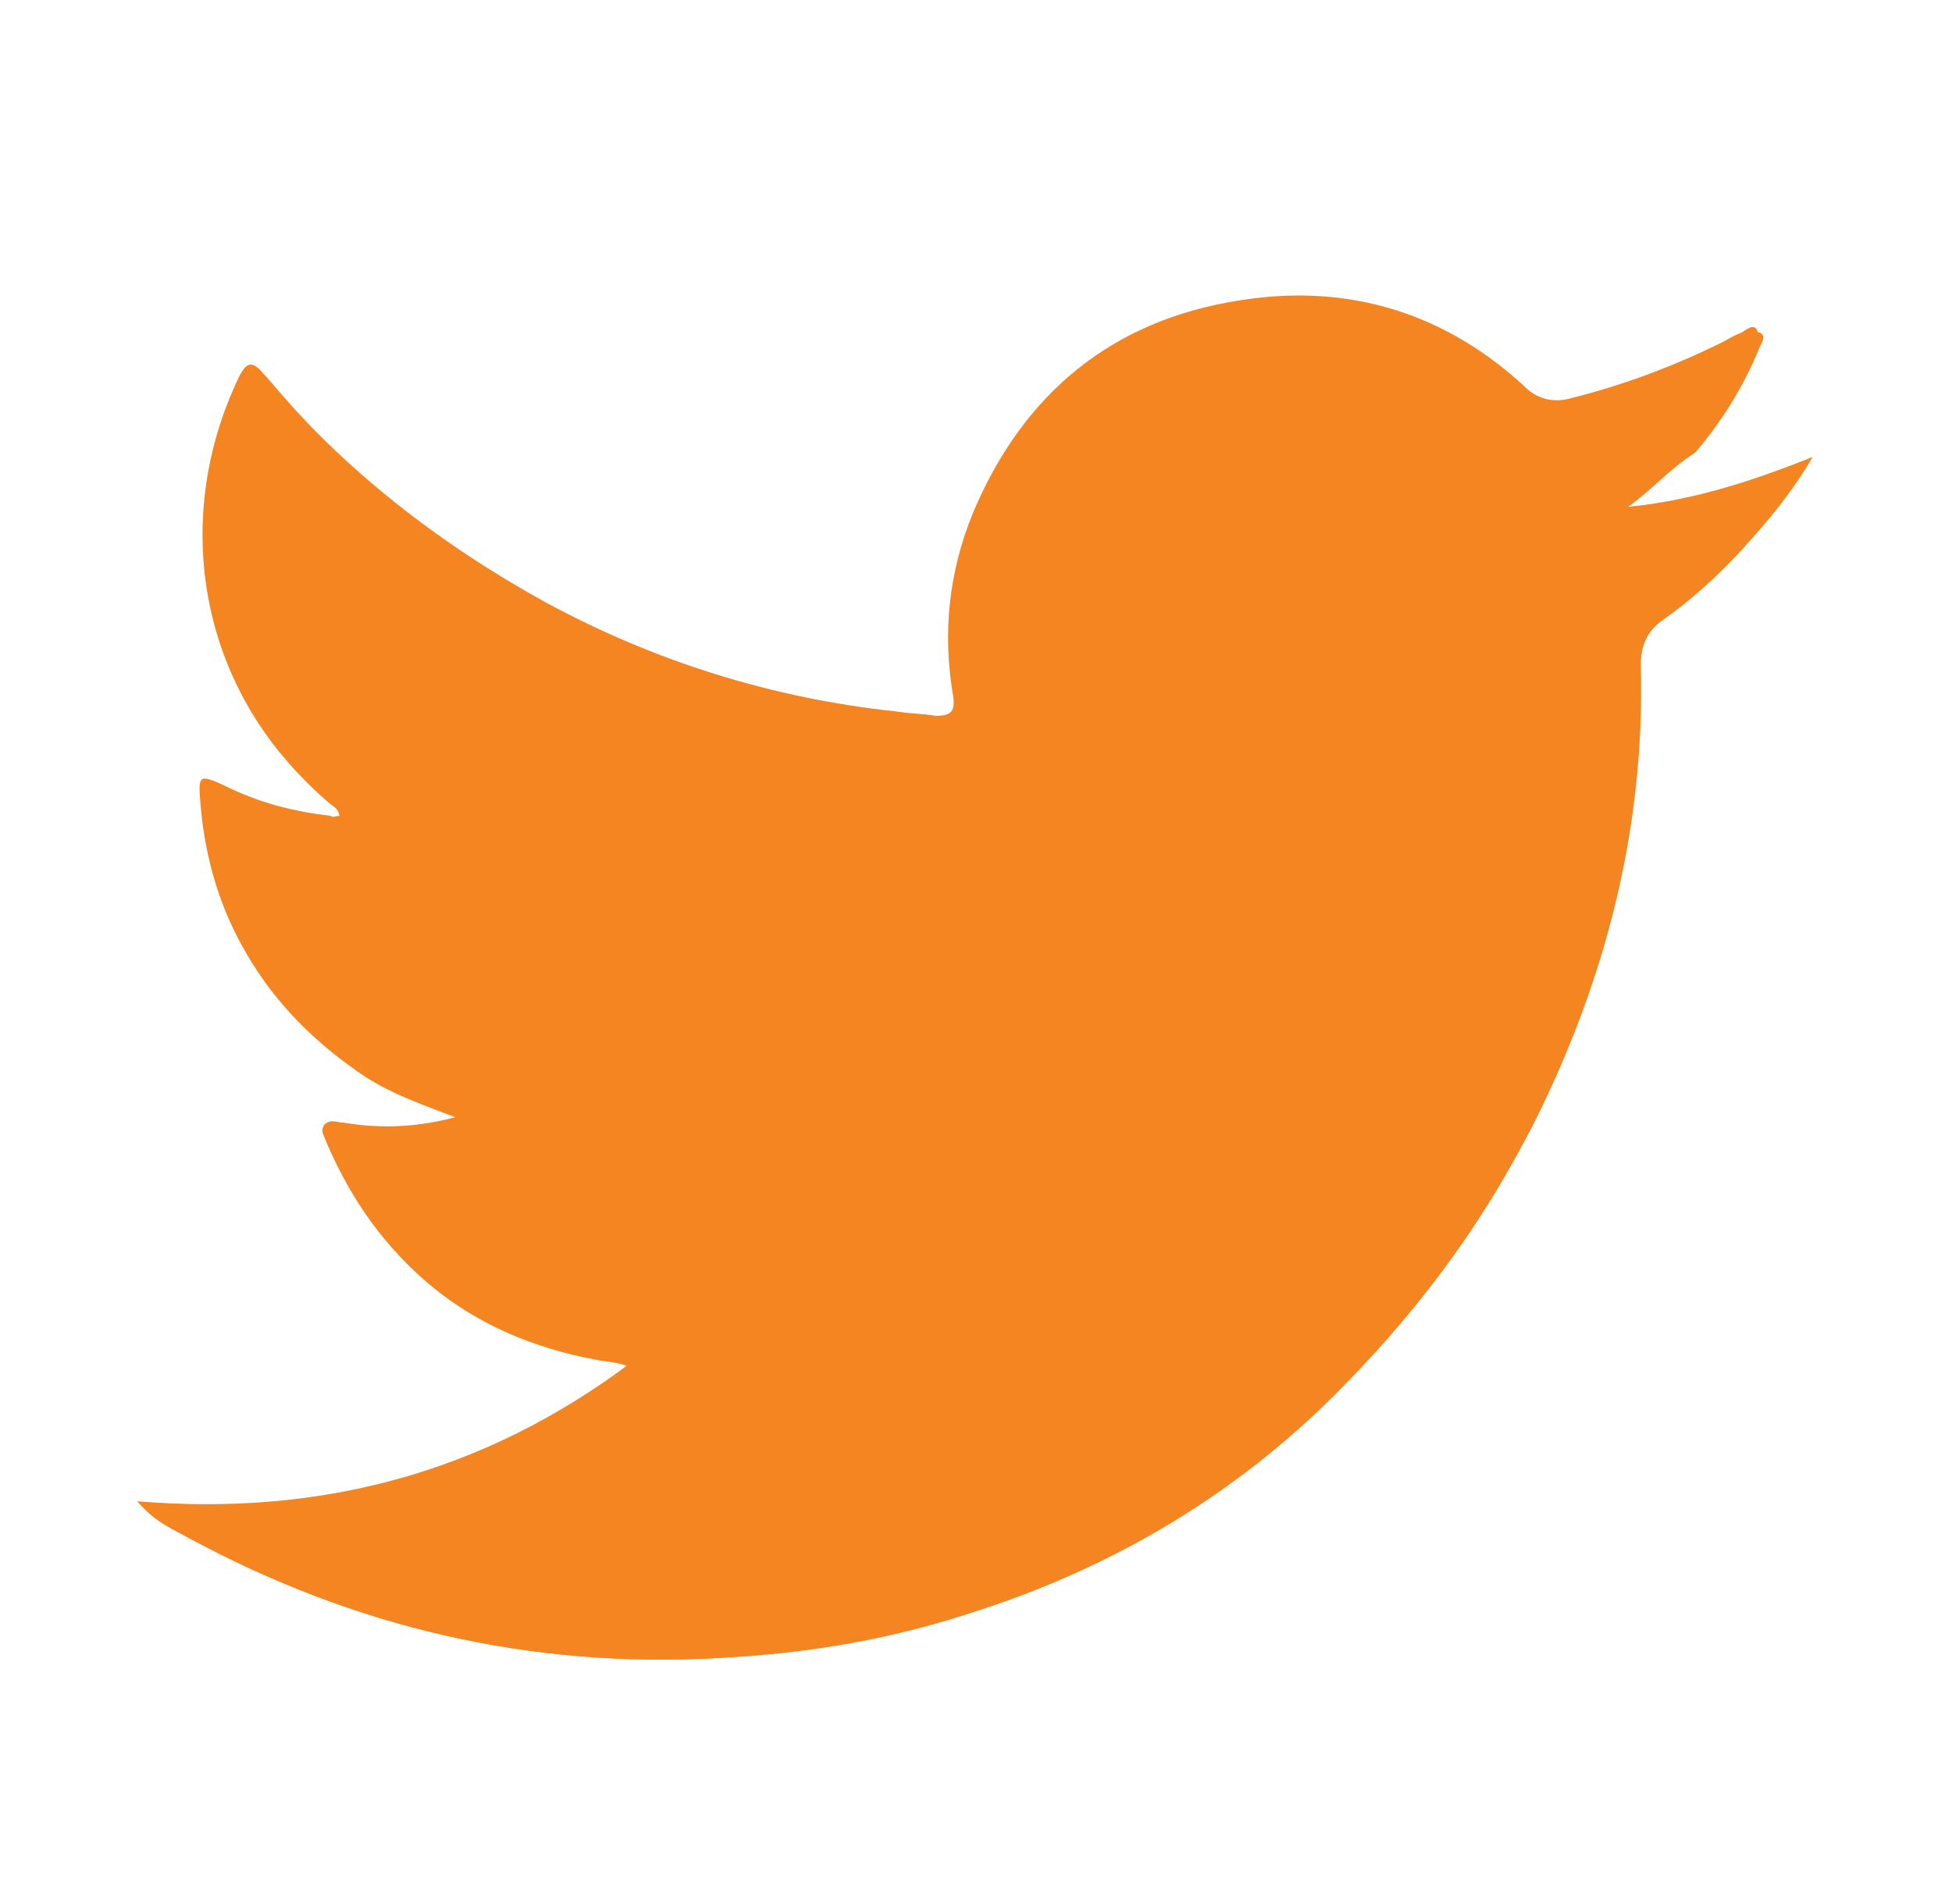
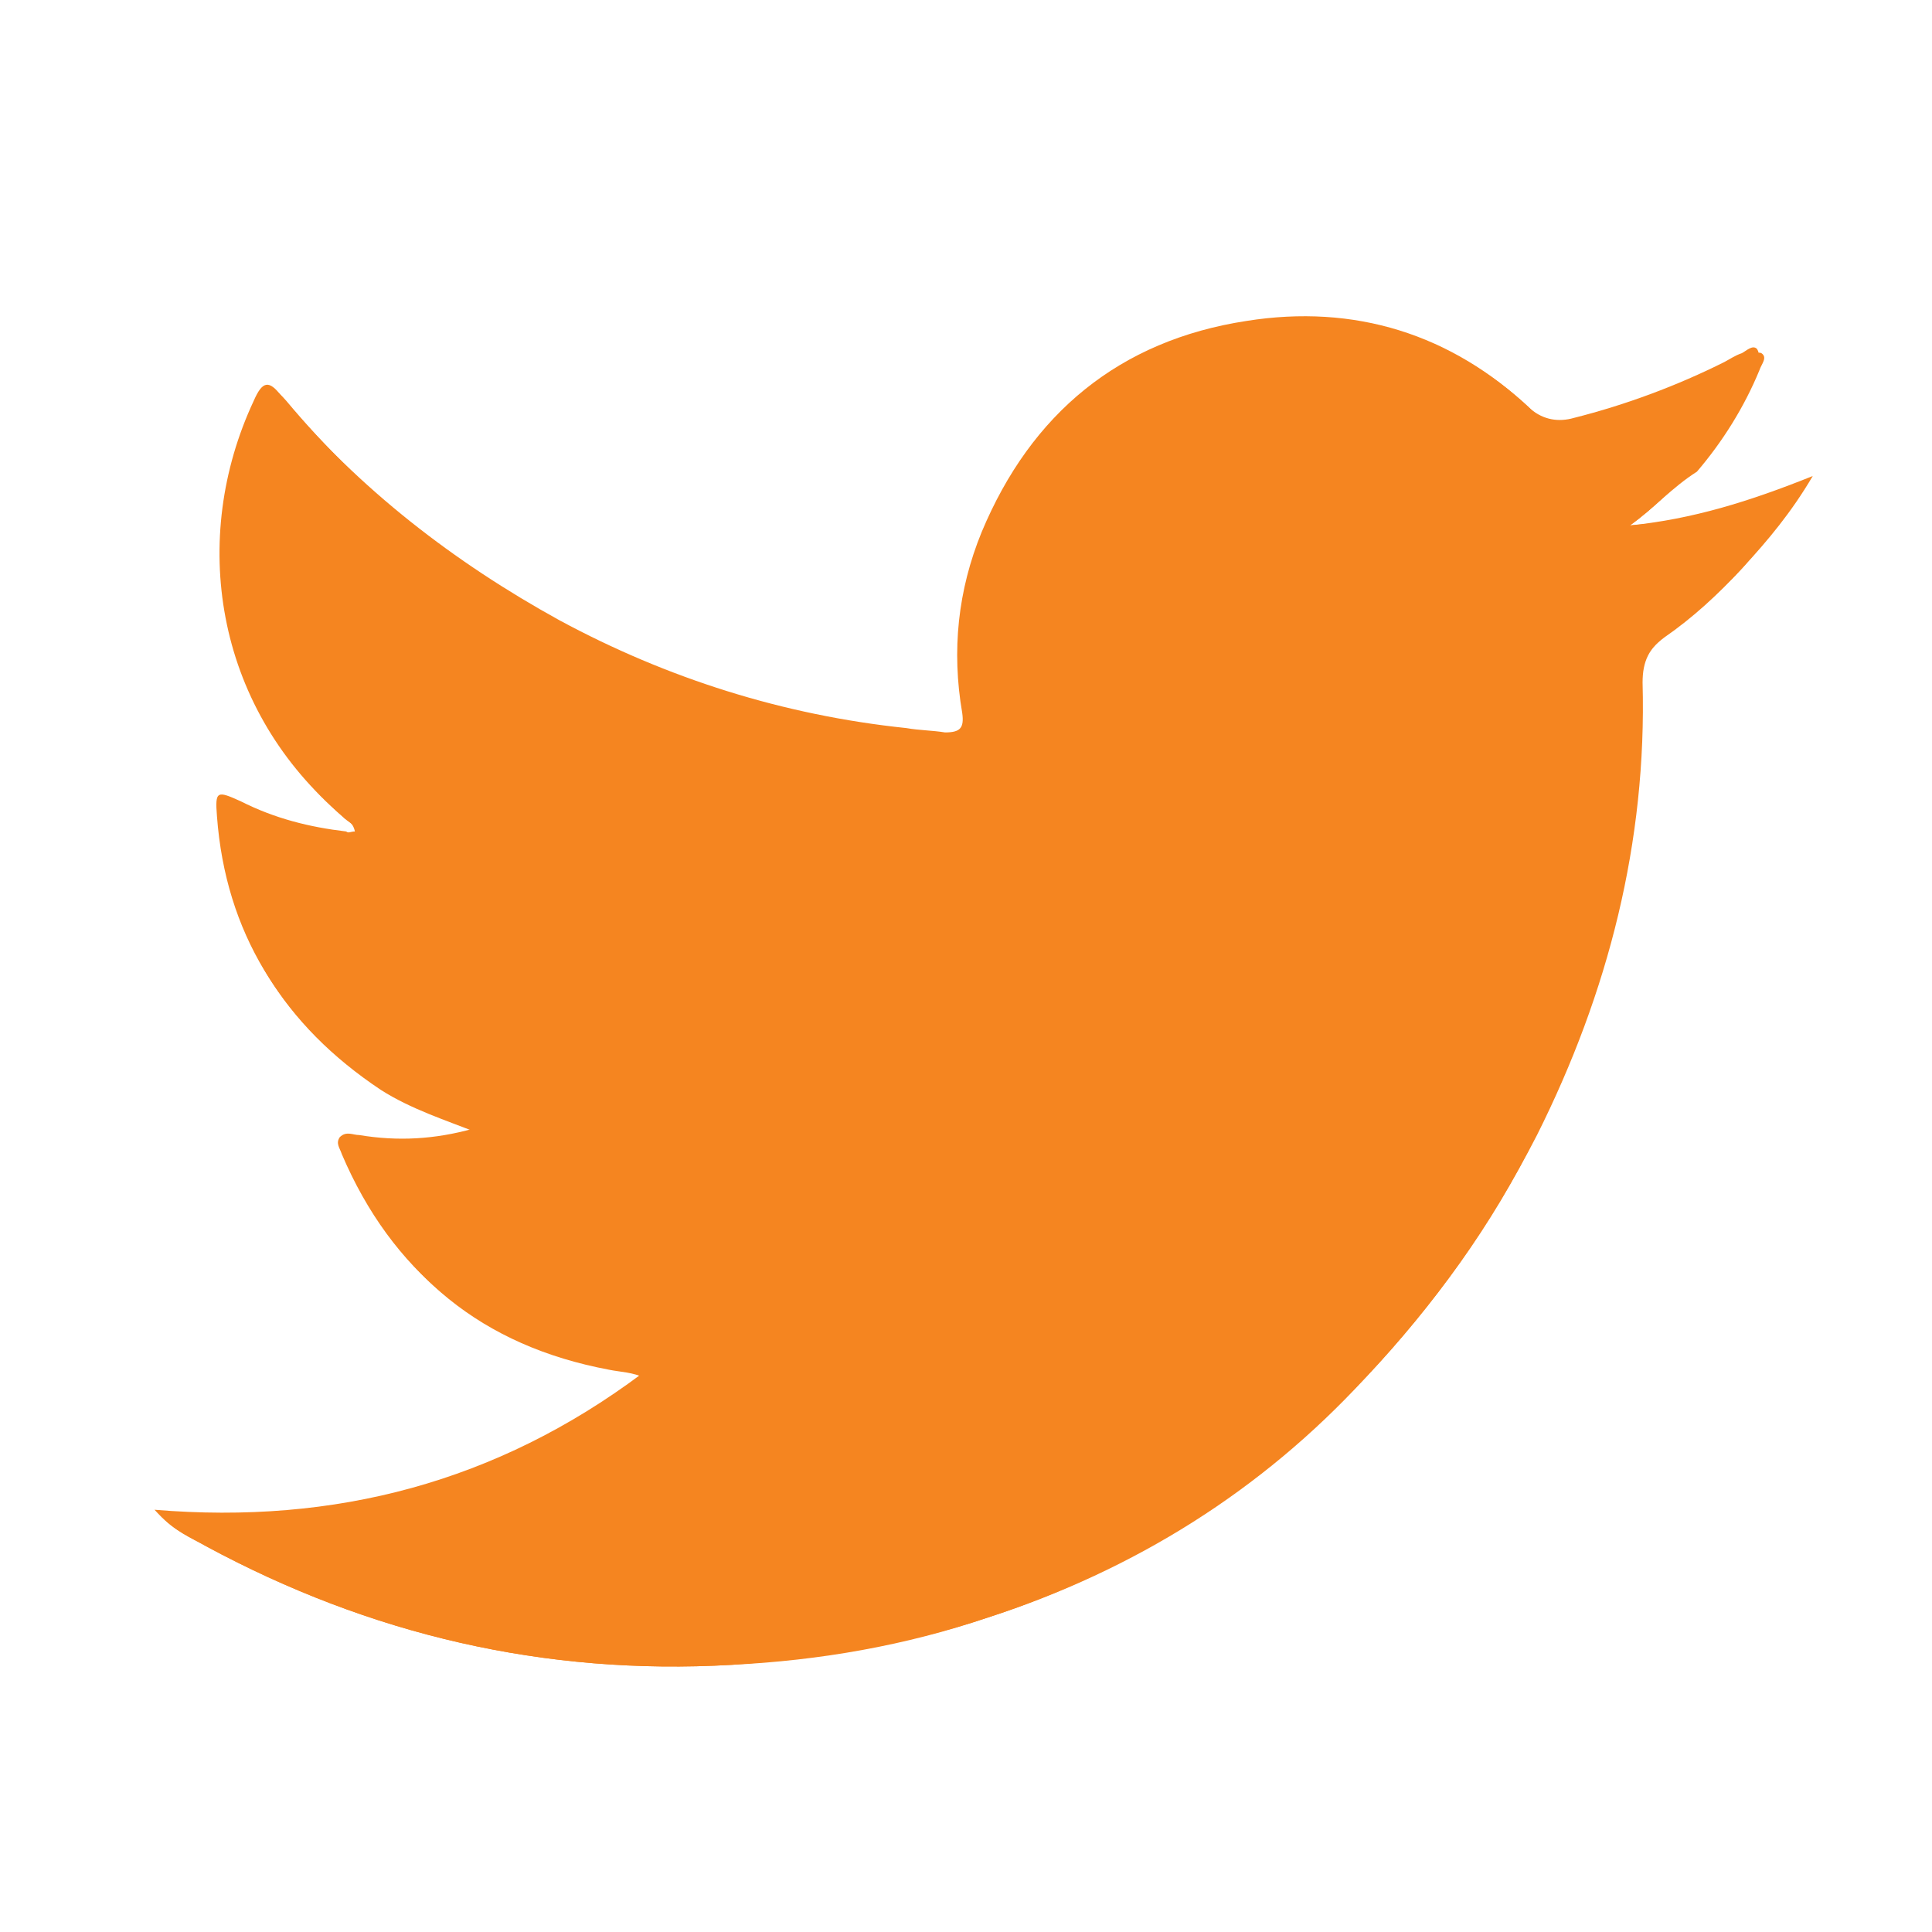
- <svg xmlns="http://www.w3.org/2000/svg" version="1.1" id="Layer_1" x="0px" y="0px" viewBox="0 0 89.7 87.5" enable-background="new 0 0 89.7 87.5" xml:space="preserve">
+ <svg xmlns="http://www.w3.org/2000/svg" version="1.1" id="Layer_1" x="0px" y="0px" viewBox="0 0 1024 1024" enable-background="new 0 0 1024 1024" xml:space="preserve">
  <g>
-     <path fill="#F58520" d="M74.8,23.3c1.1-0.8,2-1.7,2.9-2.7c1.3-1.4,2.3-2.9,2.9-4.7c0.1-0.2,0.3-0.5,0.1-0.8   c-0.2-0.2-0.5,0.1-0.7,0.2c-0.3,0.1-0.6,0.3-0.8,0.4c-2.2,1.1-4.6,2-7,2.6c-0.7,0.2-1.4,0.1-2-0.4C66.5,14.4,62,13,57,13.8   c-5.9,0.9-10,4.3-12.3,9.8c-1.1,2.7-1.4,5.5-0.9,8.4c0.1,0.7-0.1,0.9-0.8,0.9c-0.6-0.1-1.2-0.1-1.8-0.2c-5.7-0.6-11.1-2.3-16.1-5   c-4.9-2.7-9.3-6.1-12.9-10.4c-0.6-0.8-0.9-0.7-1.3,0.2c-3,6.4-1.8,14.1,3.9,19.1c0.3,0.3,0.7,0.4,0.8,0.9c-0.2,0-0.3,0.1-0.4,0   c-1.7-0.2-3.3-0.6-4.9-1.4c-1.1-0.5-1.2-0.5-1.1,0.7c0.4,5.4,3,9.5,7.4,12.5c1.4,0.9,2.9,1.4,4.5,2c-1.8,0.5-3.5,0.6-5.3,0.3   c-0.3,0-0.6-0.2-0.9,0.1c-0.2,0.3,0,0.5,0.1,0.8c2.3,5.4,6.4,8.8,12.2,9.8c0.5,0.1,1.1,0.1,1.7,0.4c-6.7,5-14.2,7-22.6,6.3   C7.2,70,8,70.3,8.7,70.7c7.6,4.1,15.7,6,24.4,5.5c4.1-0.2,8.1-0.9,11.9-2.2c6.8-2.2,12.6-6,17.6-11.2c3.2-3.4,5.8-7.1,7.9-11.2   c3.3-6.6,5.1-13.6,4.9-21c0-1,0.3-1.6,1.1-2.2c1.3-1,2.5-2,3.6-3.2c1.1-1.2,2.2-2.5,3.2-4.2C80.3,22.2,77.7,23,74.8,23.3z" />
-     <path fill="#F58520" d="M74.8,23.3c2.8-0.2,5.5-1.1,8.4-2.2c-1,1.7-2.1,2.9-3.2,4.2c-1.1,1.2-2.3,2.3-3.6,3.2   c-0.8,0.6-1.1,1.2-1.1,2.2c0.2,7.4-1.6,14.4-4.9,21c-2,4.1-4.7,7.8-7.9,11.2C57.7,68.1,51.8,71.8,45,74c-3.9,1.3-7.8,1.9-11.9,2.2   c-8.7,0.5-16.8-1.4-24.4-5.5C8,70.3,7.2,70,6.5,69.2c8.4,0.7,15.8-1.3,22.6-6.3c-0.6-0.3-1.2-0.3-1.7-0.4   c-5.9-1.1-9.9-4.4-12.2-9.8c-0.1-0.2-0.3-0.5-0.1-0.8c0.2-0.3,0.6-0.2,0.9-0.1c1.8,0.3,3.5,0.1,5.3-0.3c-1.5-0.6-3.1-1.1-4.5-2   c-4.5-3-7.1-7.1-7.4-12.5c-0.1-1.2,0-1.2,1.1-0.7c1.6,0.7,3.2,1.1,4.9,1.4c0.1,0,0.3,0,0.4,0c-0.1-0.5-0.5-0.6-0.8-0.9   c-5.7-5-6.9-12.7-3.9-19.1c0.4-0.9,0.6-1,1.3-0.2c3.6,4.3,7.9,7.8,12.9,10.4c5,2.7,10.4,4.4,16.1,5c0.6,0.1,1.2,0.1,1.8,0.2   c0.7,0.1,0.9-0.2,0.8-0.9c-0.5-2.9-0.2-5.7,0.9-8.4c2.3-5.5,6.4-8.9,12.3-9.8c5-0.8,9.5,0.5,13.2,4.1c0.6,0.6,1.2,0.6,2,0.4   c2.4-0.6,4.8-1.5,7-2.6c0.3-0.1,0.5-0.3,0.8-0.4c0.2-0.1,0.5-0.3,0.7-0.2c0.3,0.2,0,0.5-0.1,0.8c-0.7,1.7-1.7,3.3-2.9,4.7   C76.8,21.5,75.9,22.5,74.8,23.3z" />
+     <path fill="#F58520" d="M863.9,278.5c12.6-9.1,22.8-19.4,33.1-30.8c14.8-16,26.3-33.1,33.1-53.7c1.1-2.3,3.4-5.7,1.1-9.1   c-2.3-2.3-5.7,1.1-8,2.3c-3.4,1.1-6.8,3.4-9.1,4.6c-25.1,12.6-52.5,22.8-79.9,29.7c-8,2.3-16,1.1-22.8-4.6   c-42.2-40-93.6-55.9-150.7-46.8c-67.4,10.3-114.2,49.1-140.4,111.9c-12.6,30.8-16,62.8-10.3,95.9c1.1,8-1.1,10.3-9.1,10.3   c-6.8-1.1-13.7-1.1-20.5-2.3c-65.1-6.8-126.7-26.3-183.8-57.1c-55.9-30.8-106.2-69.6-147.3-118.7c-6.8-9.1-10.3-8-14.8,2.3   c-34.2,73.1-20.5,161,44.5,218c3.4,3.4,8,4.6,9.1,10.3c-2.3,0-3.4,1.1-4.6,0c-19.4-2.3-37.7-6.8-55.9-16c-12.6-5.7-13.7-5.7-12.6,8   c4.6,61.6,34.2,108.5,84.5,142.7c16,10.3,33.1,16,51.4,22.8c-20.5,5.7-40,6.8-60.5,3.4c-3.4,0-6.8-2.3-10.3,1.1   c-2.3,3.4,0,5.7,1.1,9.1c26.3,61.6,73.1,100.5,139.3,111.9c5.7,1.1,12.6,1.1,19.4,4.6c-76.5,57.1-162.1,79.9-258,71.9   c10.3,11.4,19.4,14.8,27.4,19.4c86.8,46.8,179.2,68.5,278.5,62.8c46.8-2.3,92.5-10.3,135.8-25.1c77.6-25.1,143.8-68.5,200.9-127.9   c36.5-38.8,66.2-81.1,90.2-127.9c37.7-75.3,58.2-155.3,55.9-239.7c0-11.4,3.4-18.3,12.6-25.1c14.8-11.4,28.5-22.8,41.1-36.5   s25.1-28.5,36.5-47.9C926.7,266,897,275.1,863.9,278.5z" />
+     <path fill="#F58520" d="M863.9,278.5c32-2.3,62.8-12.6,95.9-25.1c-11.4,19.4-24,33.1-36.5,47.9c-12.6,13.7-26.3,26.3-41.1,36.5   c-9.1,6.8-12.6,13.7-12.6,25.1c2.3,84.5-18.3,164.4-55.9,239.7c-22.8,46.8-53.7,89-90.2,127.9C668.7,790,601.3,832.2,523.7,857.3   c-44.5,14.8-89,21.7-135.8,25.1c-99.3,5.7-191.8-16-278.5-62.8c-8-4.6-17.1-8-25.1-17.1c95.9,8,180.4-14.8,258-71.9   c-6.8-3.4-13.7-3.4-19.4-4.6c-67.4-12.6-113-50.2-139.3-111.9c-1.1-2.3-3.4-5.7-1.1-9.1c2.3-3.4,6.8-2.3,10.3-1.1   c20.5,3.4,40,1.1,60.5-3.4c-17.1-6.8-35.4-12.6-51.4-22.8c-51.4-34.2-81.1-81.1-84.5-142.7c-1.1-13.7,0-13.7,12.6-8   c18.3,8,36.5,12.6,55.9,16c1.1,0,3.4,0,4.6,0c-1.1-5.7-5.7-6.8-9.1-10.3c-65.1-57.1-78.8-145-44.5-218c4.6-10.3,6.8-11.4,14.8-2.3   c41.1,49.1,90.2,89,147.3,118.7c57.1,30.8,118.7,50.2,183.8,57.1c6.8,1.1,13.7,1.1,20.5,2.3c8,1.1,10.3-2.3,9.1-10.3   c-5.7-33.1-2.3-65.1,10.3-95.9c26.3-62.8,73.1-101.6,140.4-111.9c57.1-9.1,108.5,5.7,150.7,46.8c6.8,6.8,13.7,6.8,22.8,4.6   c27.4-6.8,54.8-17.1,79.9-29.7c3.4-1.1,5.7-3.4,9.1-4.6c2.3-1.1,5.7-3.4,8-2.3c3.4,2.3,0,5.7-1.1,9.1c-8,19.4-19.4,37.7-33.1,53.7   C886.7,258,876.5,269.4,863.9,278.5z" />
  </g>
</svg>
